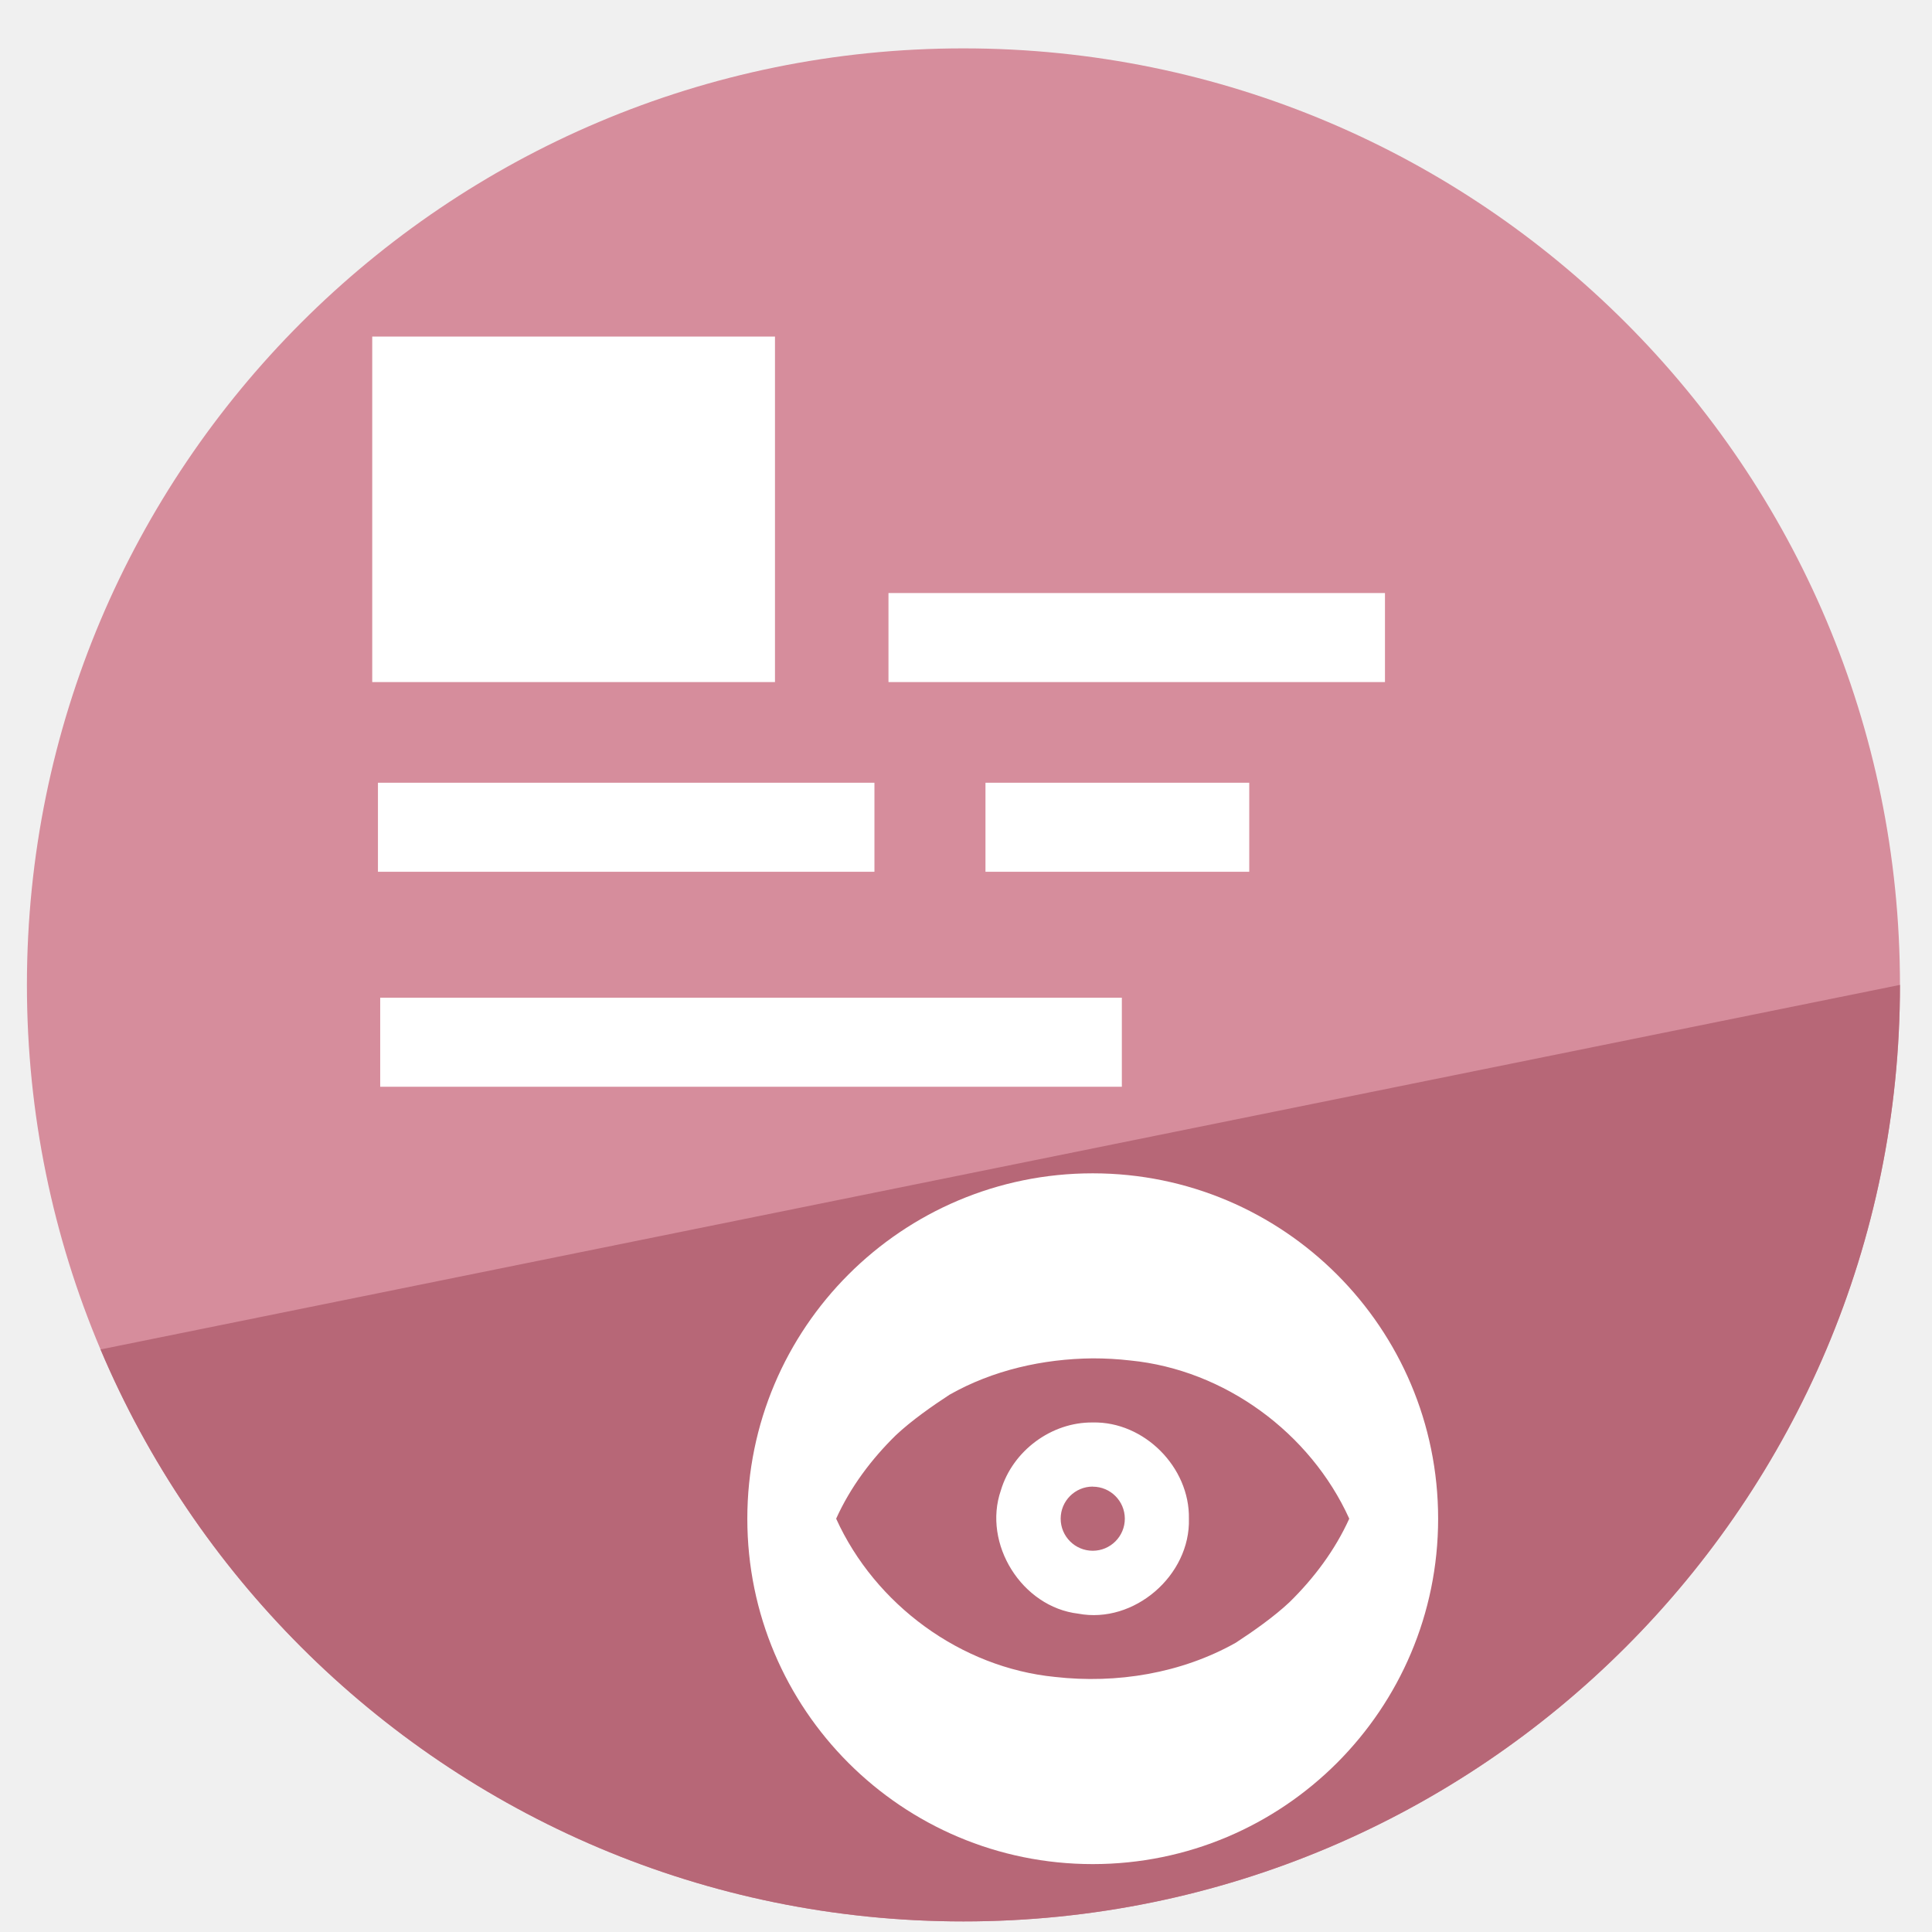
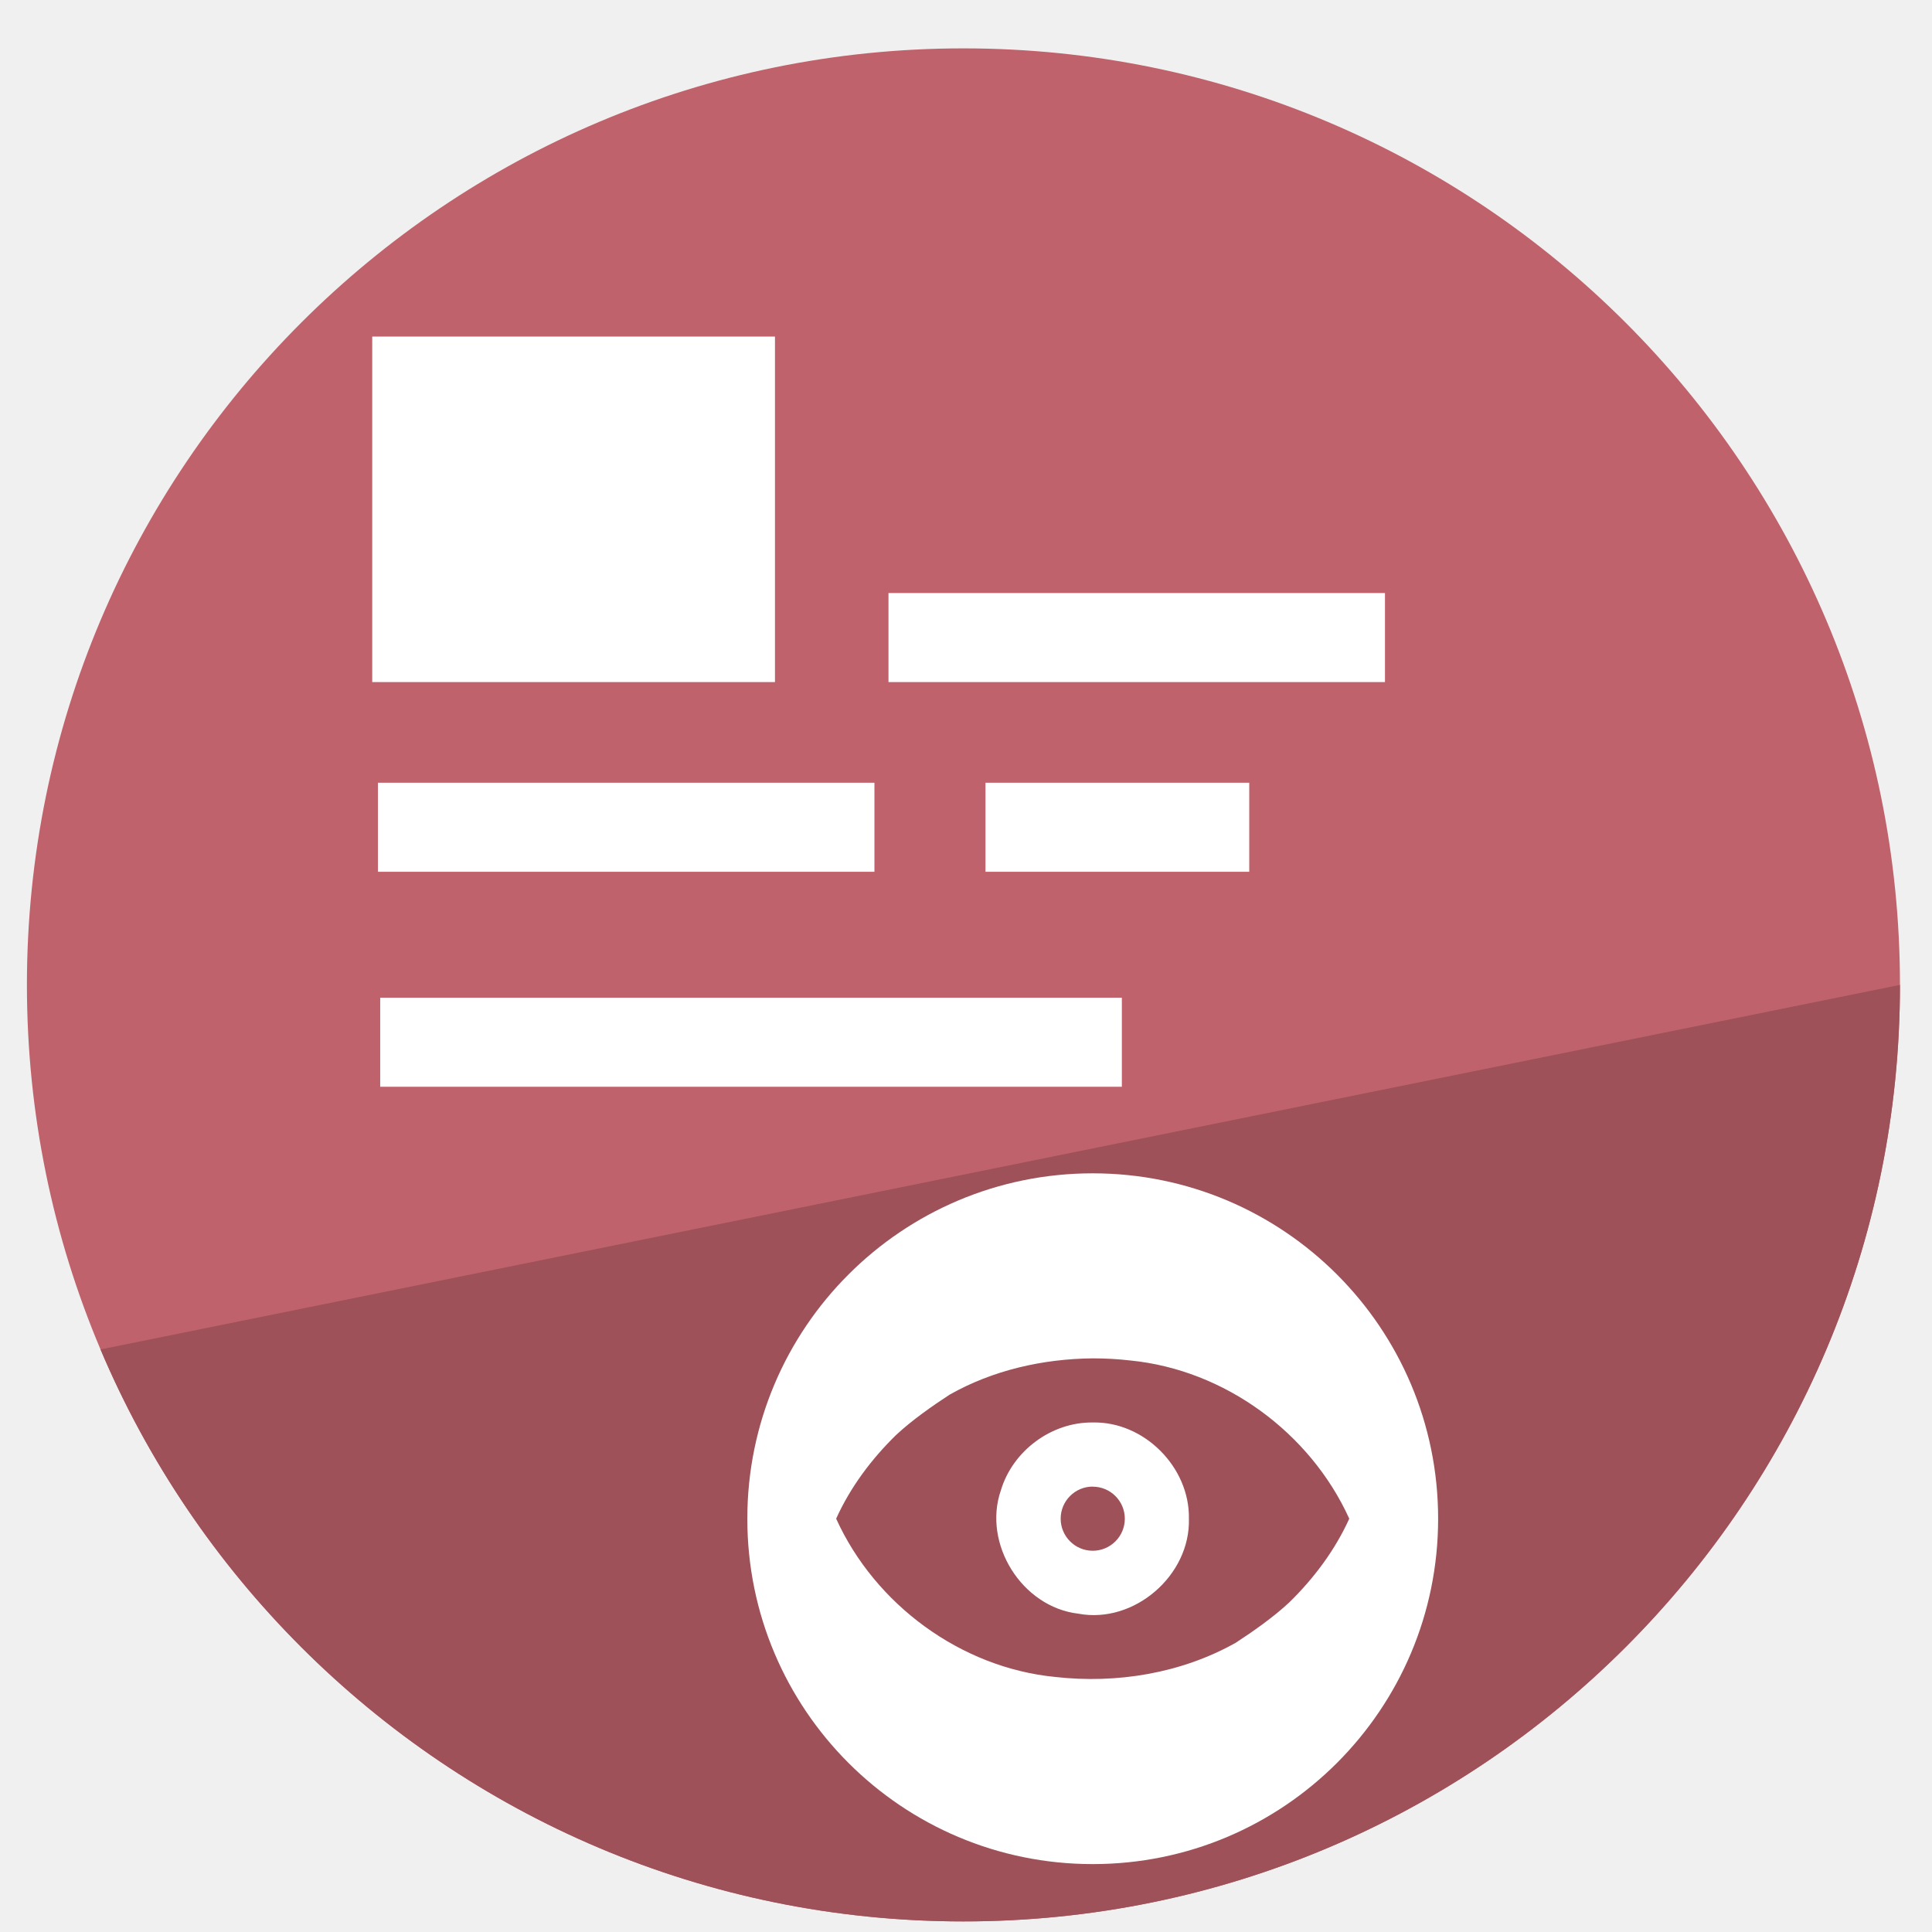
<svg xmlns="http://www.w3.org/2000/svg" height="48" width="48" version="1.1" id="svg6">
  <defs id="defs10" />
-   <circle cx="23.941" cy="31.535" fill="#5e81ac" opacity=".99" r="13.233" transform="matrix(1.758306 0 0 1.758306 -18.15909 -30.97875)" id="circle2" style="fill:#d68c9b;fill-opacity:1" />
-   <path id="circle937" style="opacity:0.99;fill:#b66777;fill-opacity:0.992" transform="matrix(1.758306,0,0,1.758306,-18.15909,-30.97875)" d="m 37.174,31.535 c 0,1.827 -0.37,3.568 -1.04,5.151 -0.67,1.583 -1.639,3.009 -2.836,4.206 -2.395,2.395 -5.703,3.876 -9.357,3.876 -1.827,0 -3.568,-0.37 -5.151,-1.04 -1.583,-0.67 -3.009,-1.639 -4.206,-2.836 -1.197,-1.197 -2.166,-2.623 -2.836,-4.206 z" />
+   <path id="circle2" style="opacity:0.99;fill:#bf616a;fill-opacity:1" transform="matrix(1.758306 0 0 1.758306 -18.15909 -30.97875)" d="M 37.174,31.535 A 13.233,13.233 0 0 1 23.941,44.768 13.233,13.233 0 0 1 10.708,31.535 13.233,13.233 0 0 1 23.941,18.302 13.233,13.233 0 0 1 37.174,31.535 Z" />
+   <path id="circle937" style="opacity:0.99;fill:#9d5158;fill-opacity:0.992" transform="matrix(1.758306,0,0,1.758306,-18.15909,-30.97875)" d="m 37.174,31.535 c 0,1.827 -0.37,3.568 -1.04,5.151 -0.67,1.583 -1.639,3.009 -2.836,4.206 -2.395,2.395 -5.703,3.876 -9.357,3.876 -1.827,0 -3.568,-0.37 -5.151,-1.04 -1.583,-0.67 -3.009,-1.639 -4.206,-2.836 -1.197,-1.197 -2.166,-2.623 -2.836,-4.206 z" />
  <rect style="fill:#ffffff;stroke-width:0.8;stroke-linecap:square" id="rect833" width="10.006" height="8.584" x="9.248" y="8.362" ry="0" rx="0" />
  <rect style="fill:#ffffff;stroke-width:0.8;stroke-linecap:square" id="rect835" width="12.335" height="2.212" x="22.074" y="14.734" />
  <rect style="fill:#ffffff;stroke-width:0.8;stroke-linecap:square" id="rect837" width="12.335" height="2.212" x="9.39" y="19.447" />
  <rect style="fill:#ffffff;stroke-width:0.583;stroke-linecap:square" id="rect839" width="6.553" height="2.212" x="24.484" y="19.447" />
  <rect style="fill:#ffffff;stroke-width:0.978;stroke-linecap:square" id="rect841" width="18.426" height="2.212" x="9.446" y="24.788" />
  <path style="fill:#ffffff;fill-opacity:1;stroke:none;stroke-width:1.821;stroke-linecap:round;stroke-linejoin:round;stroke-miterlimit:4;stroke-dasharray:none;stroke-dashoffset:0;stroke-opacity:1;paint-order:fill markers stroke" d="m 27.149,29.151 a 8.581,8.581 0 0 0 -8.582,8.581 8.581,8.581 0 0 0 8.582,8.581 8.581,8.581 0 0 0 8.581,-8.581 8.581,8.581 0 0 0 -8.581,-8.581 z m 0,4.597 c 0.313,-10e-7 0.625,0.017 0.935,0.053 2.341,0.231 4.47,1.795 5.438,3.93 -0.353,0.78 -0.876,1.479 -1.487,2.077 -0.388,0.364 -0.903,0.725 -1.332,1.005 -1.35,0.76 -2.957,1.024 -4.492,0.85 -2.341,-0.231 -4.469,-1.797 -5.437,-3.932 0.353,-0.781 0.874,-1.477 1.485,-2.075 0.388,-0.364 0.903,-0.725 1.332,-1.005 1.076,-0.61 2.321,-0.891 3.557,-0.903 z m 0,1.593 c -1.026,-0.012 -1.988,0.704 -2.282,1.684 -0.461,1.331 0.522,2.902 1.922,3.066 1.386,0.263 2.79,-0.952 2.749,-2.36 0.024,-1.274 -1.11,-2.419 -2.39,-2.39 z m 0,1.593 v 0.002 a 0.797,0.797 0 0 1 0.797,0.795 0.797,0.797 0 0 1 -0.797,0.797 0.797,0.797 0 0 1 -0.797,-0.797 0.797,0.797 0 0 1 0.797,-0.797 z" id="path863" />
</svg>
